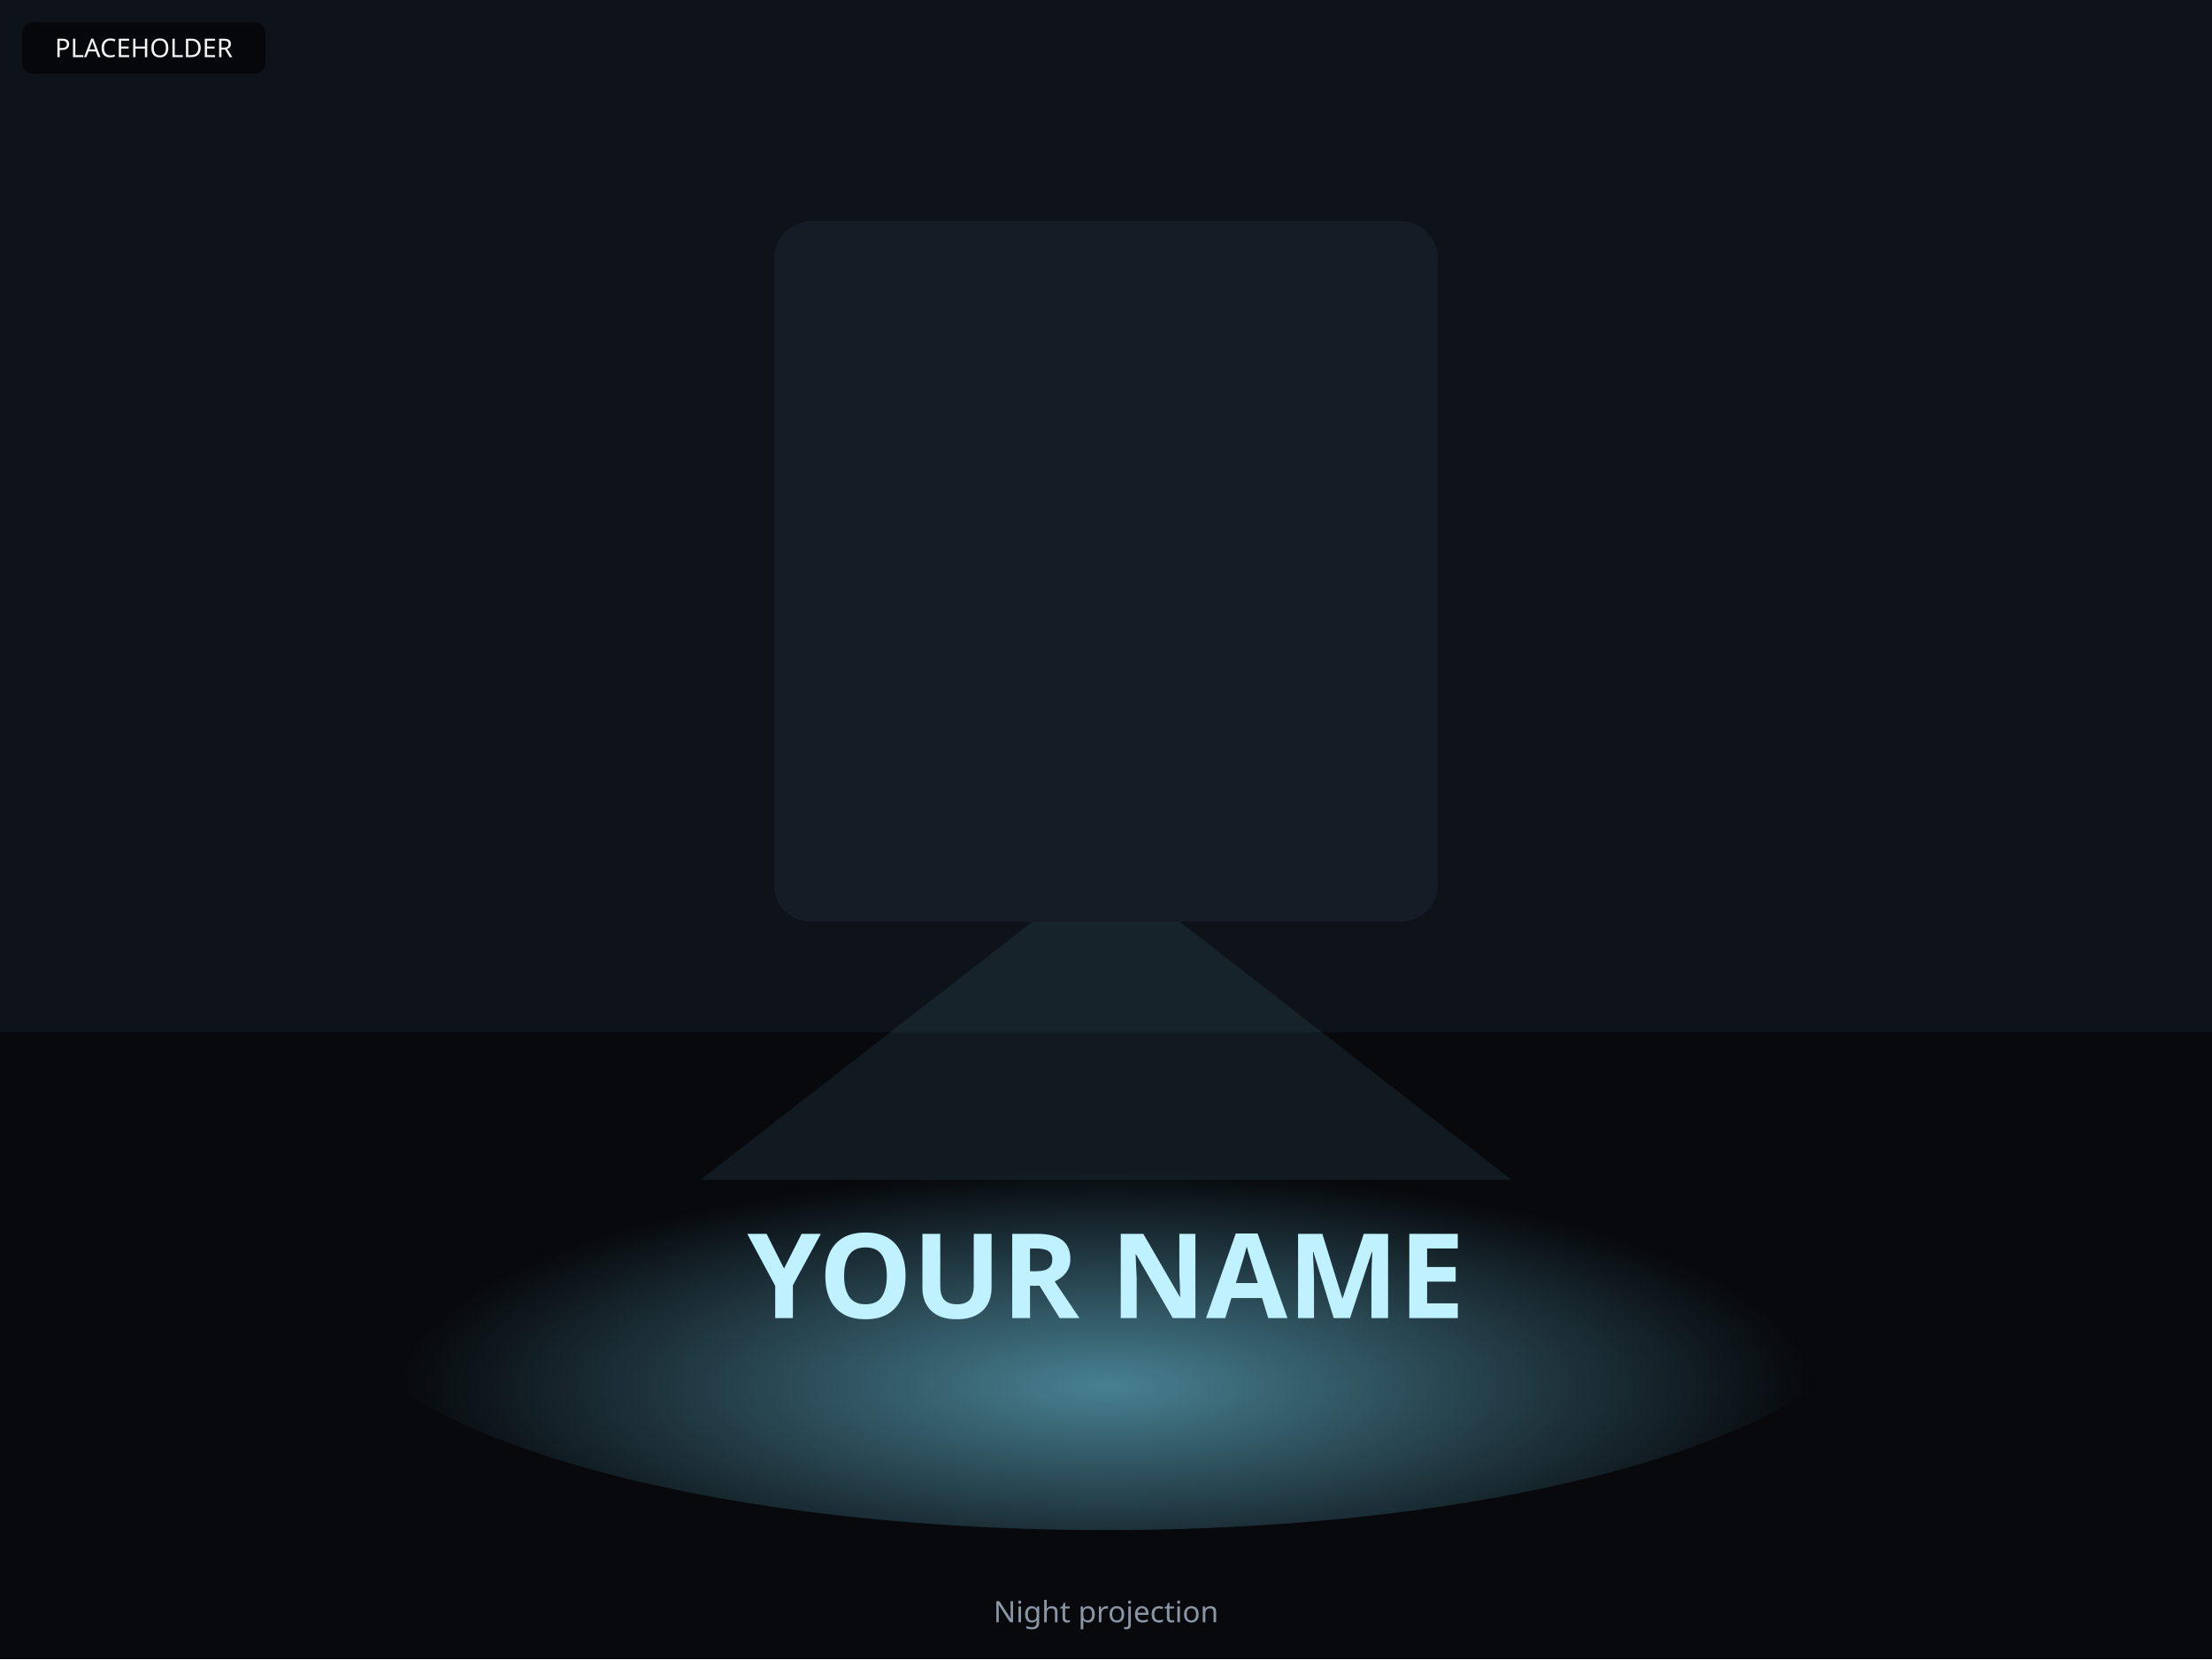
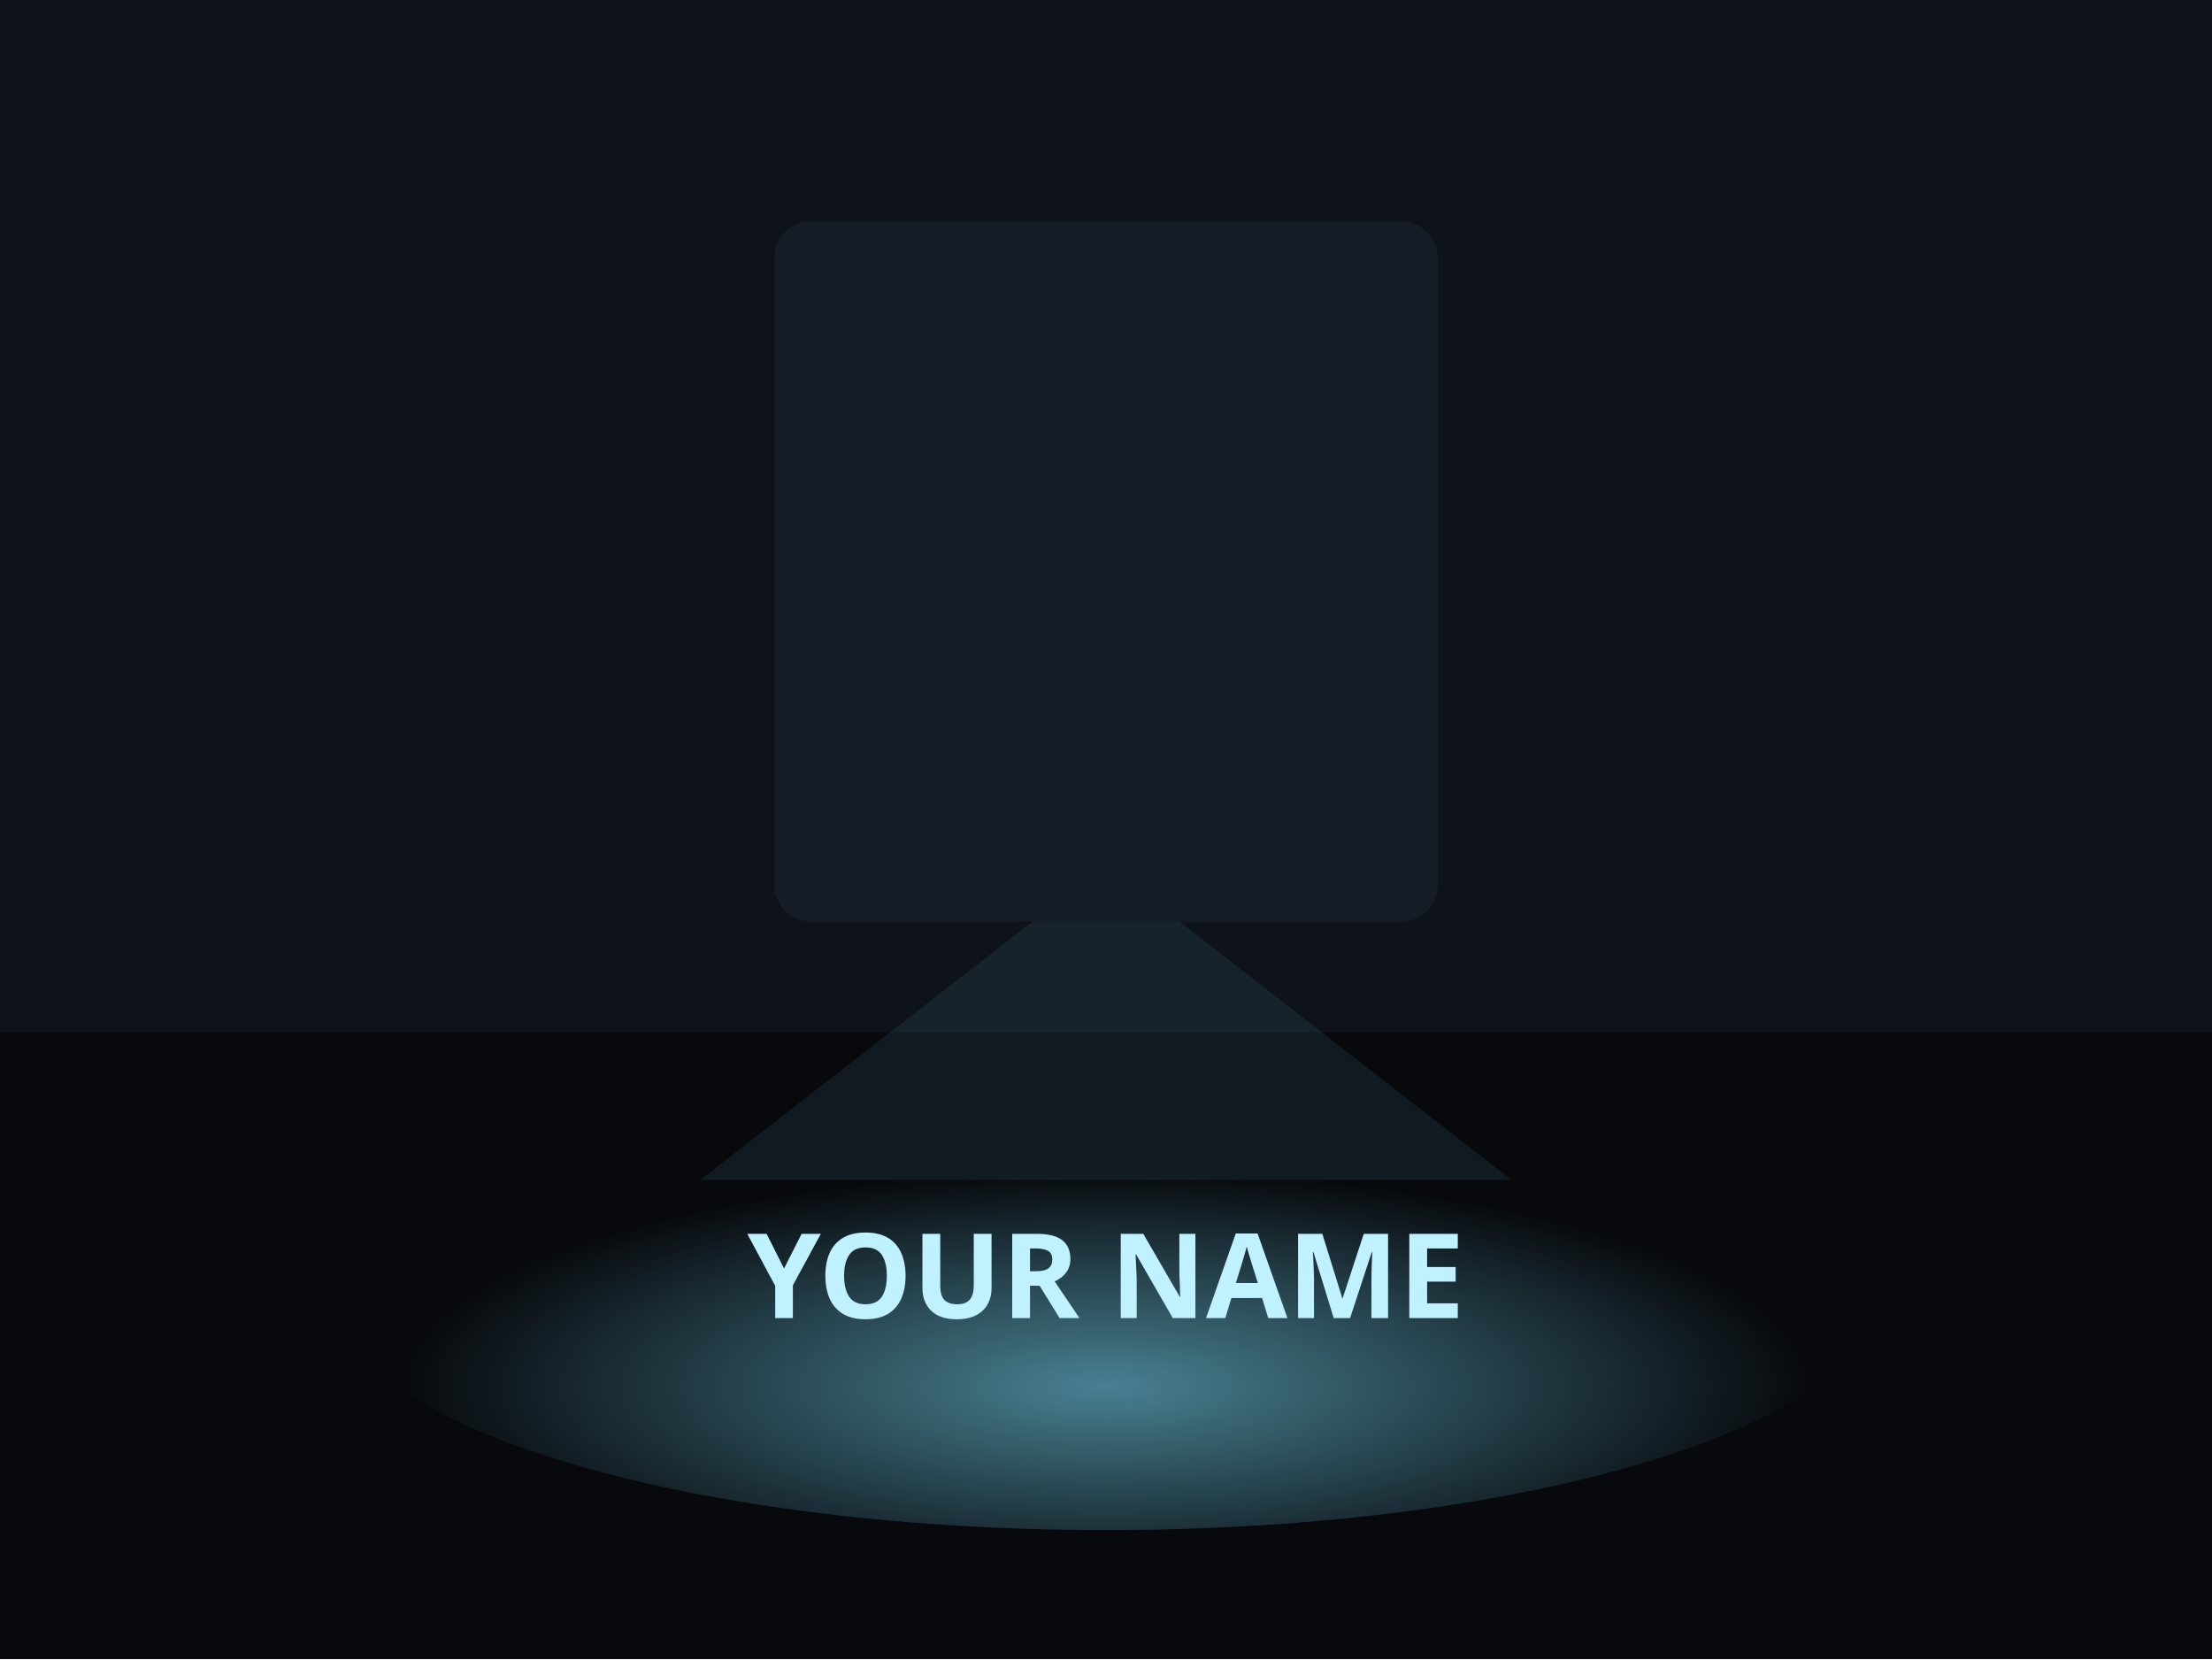
<svg xmlns="http://www.w3.org/2000/svg" viewBox="0 0 1200 900" width="1200" height="900">
  <defs>
    <radialGradient id="g" cx="50%" cy="70%" r="45%">
      <stop offset="0" stop-color="#7de3ff" stop-opacity=".55" />
      <stop offset="1" stop-color="#7de3ff" stop-opacity="0" />
    </radialGradient>
  </defs>
  <rect width="1200" height="900" fill="#0e1219" />
  <rect y="560" width="1200" height="340" fill="#07090d" />
  <ellipse cx="600" cy="700" rx="420" ry="130" fill="url(#g)" />
  <text x="600" y="715" fill="#bff1ff" font-family="sans-serif" font-size="64" font-weight="700" text-anchor="middle">YOUR NAME</text>
  <rect x="420" y="120" width="360" height="380" rx="20" fill="#161c26" />
  <path d="M560 500 L380 640 L820 640 L640 500Z" fill="#7de3ff" fill-opacity=".08" />
-   <rect x="12" y="12" rx="6" width="132" height="28" fill="#000" fill-opacity=".6" />
-   <text x="78" y="31" fill="#f2f5f8" font-family="sans-serif" font-size="14" text-anchor="middle">PLACEHOLDER</text>
-   <text x="600" y="880" fill="#8b96a5" font-family="sans-serif" font-size="16" text-anchor="middle">Night projection</text>
</svg>
